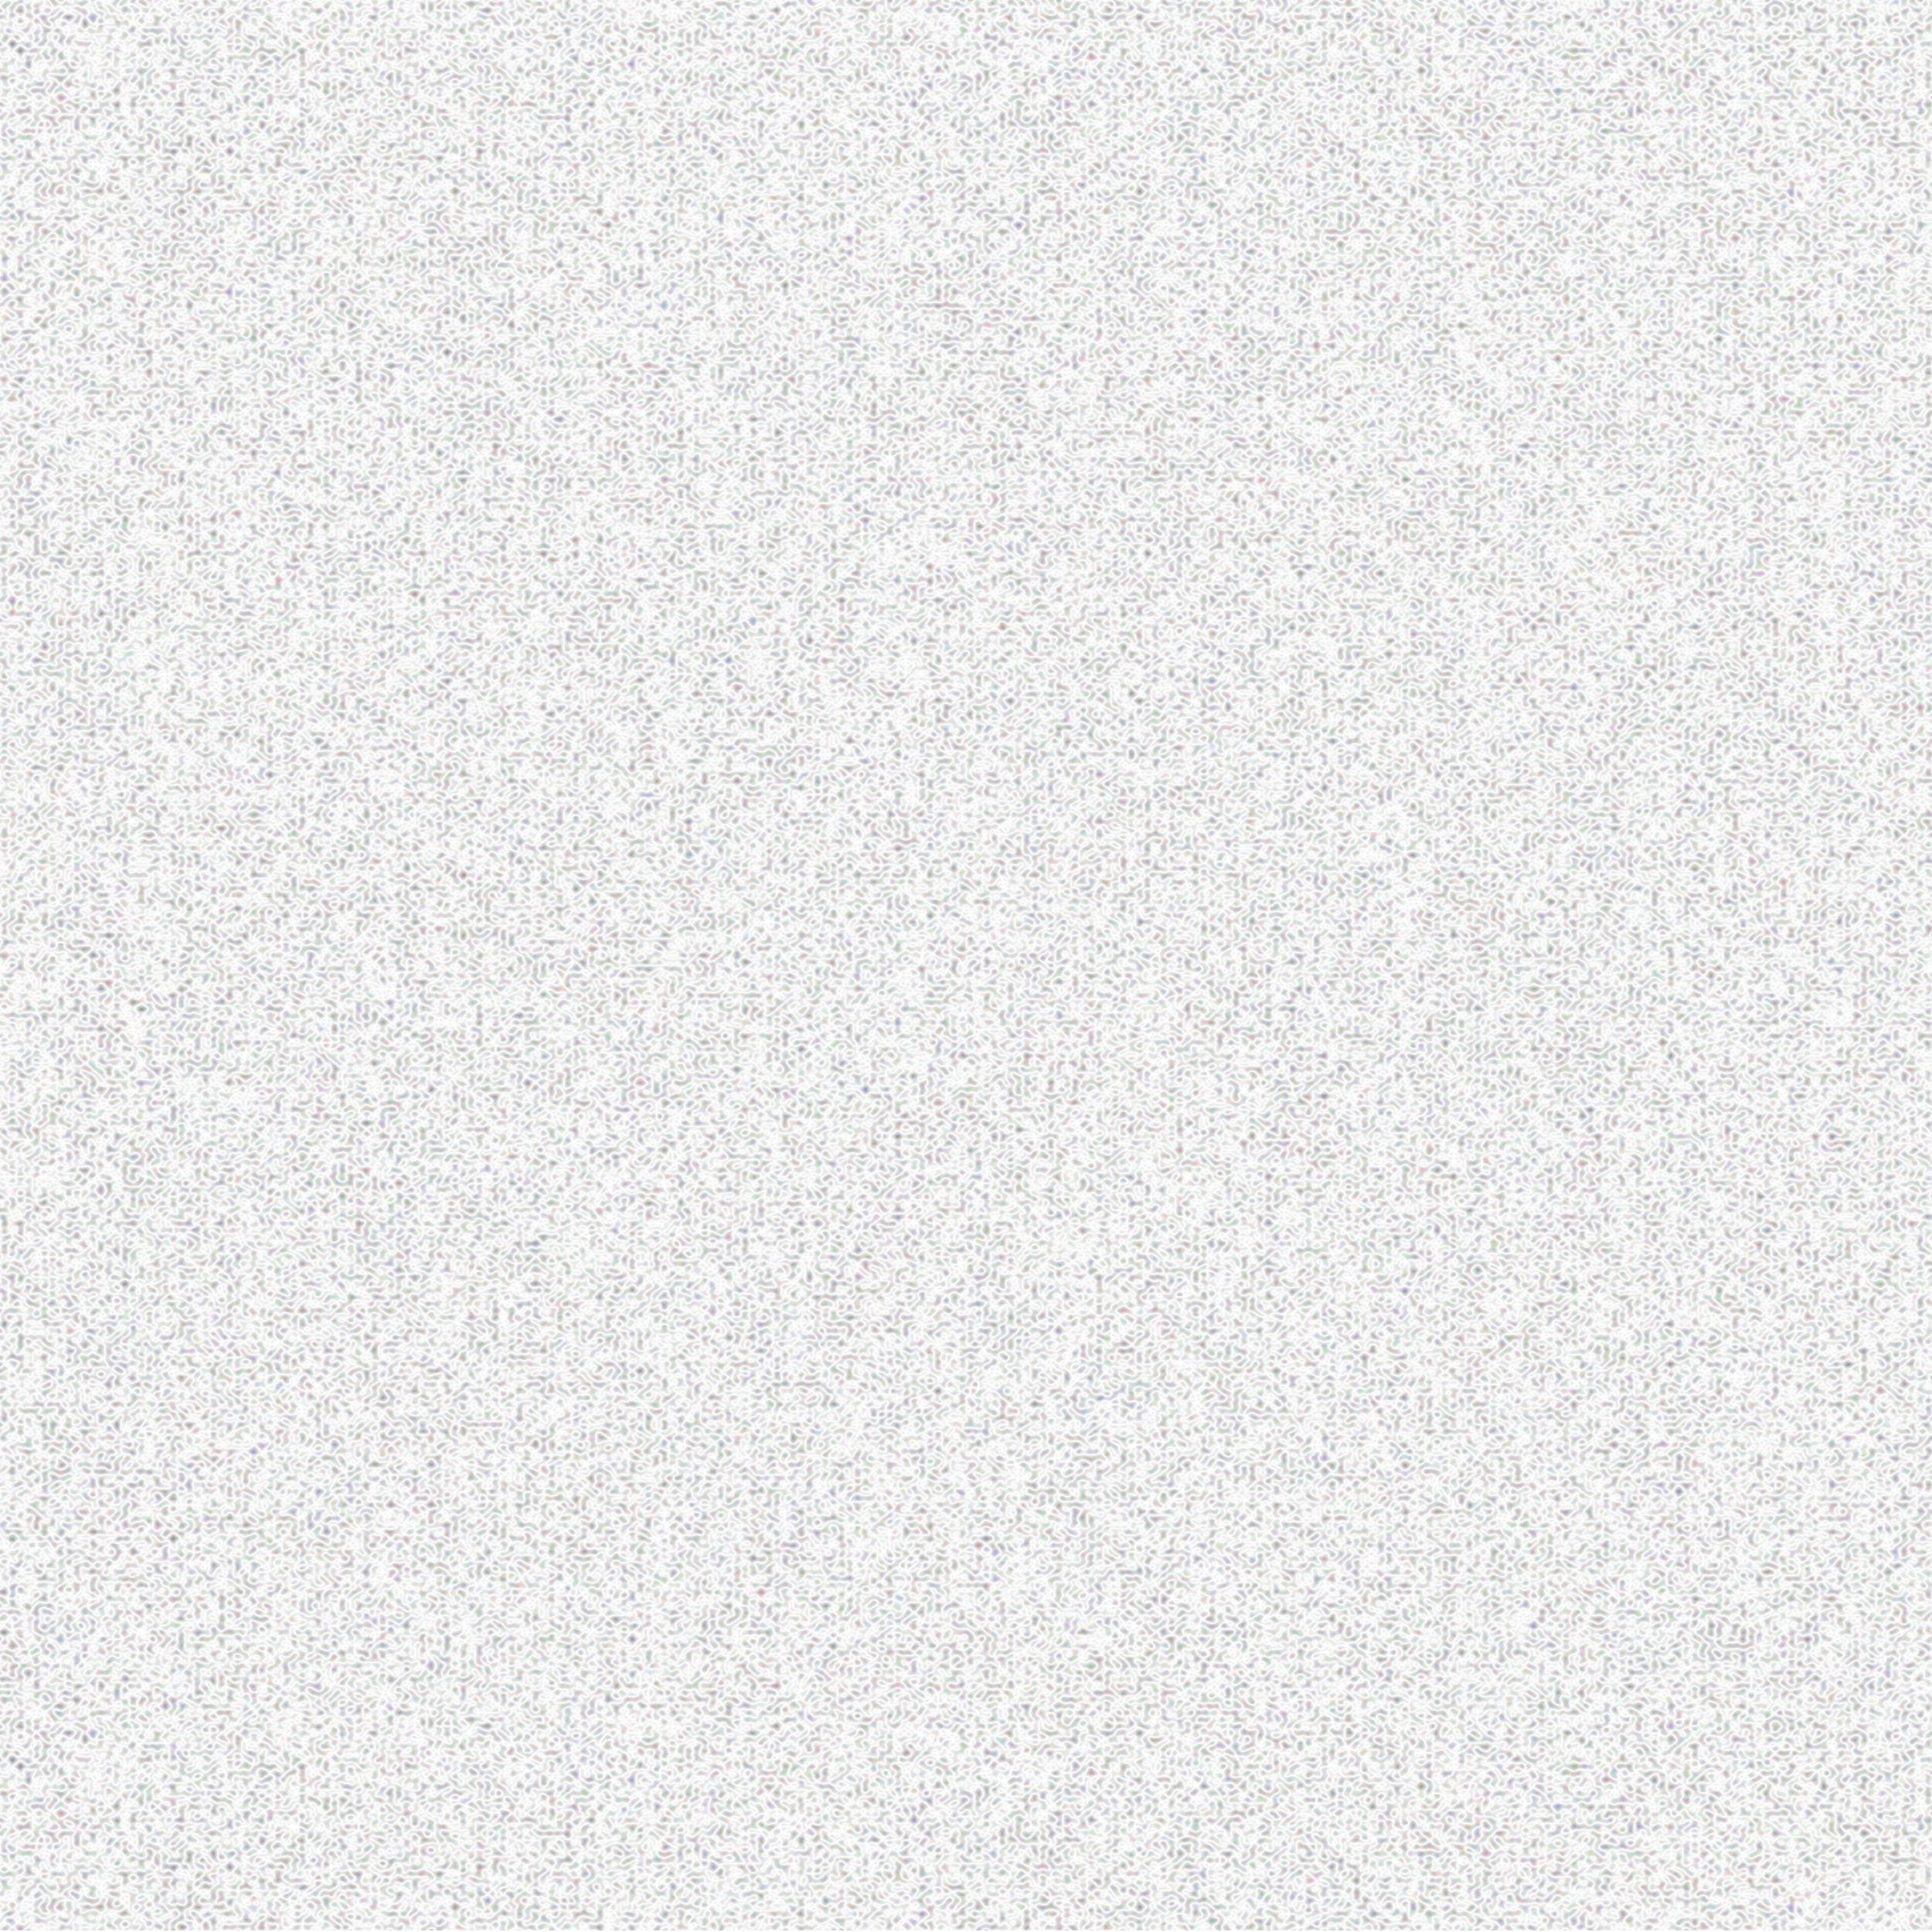
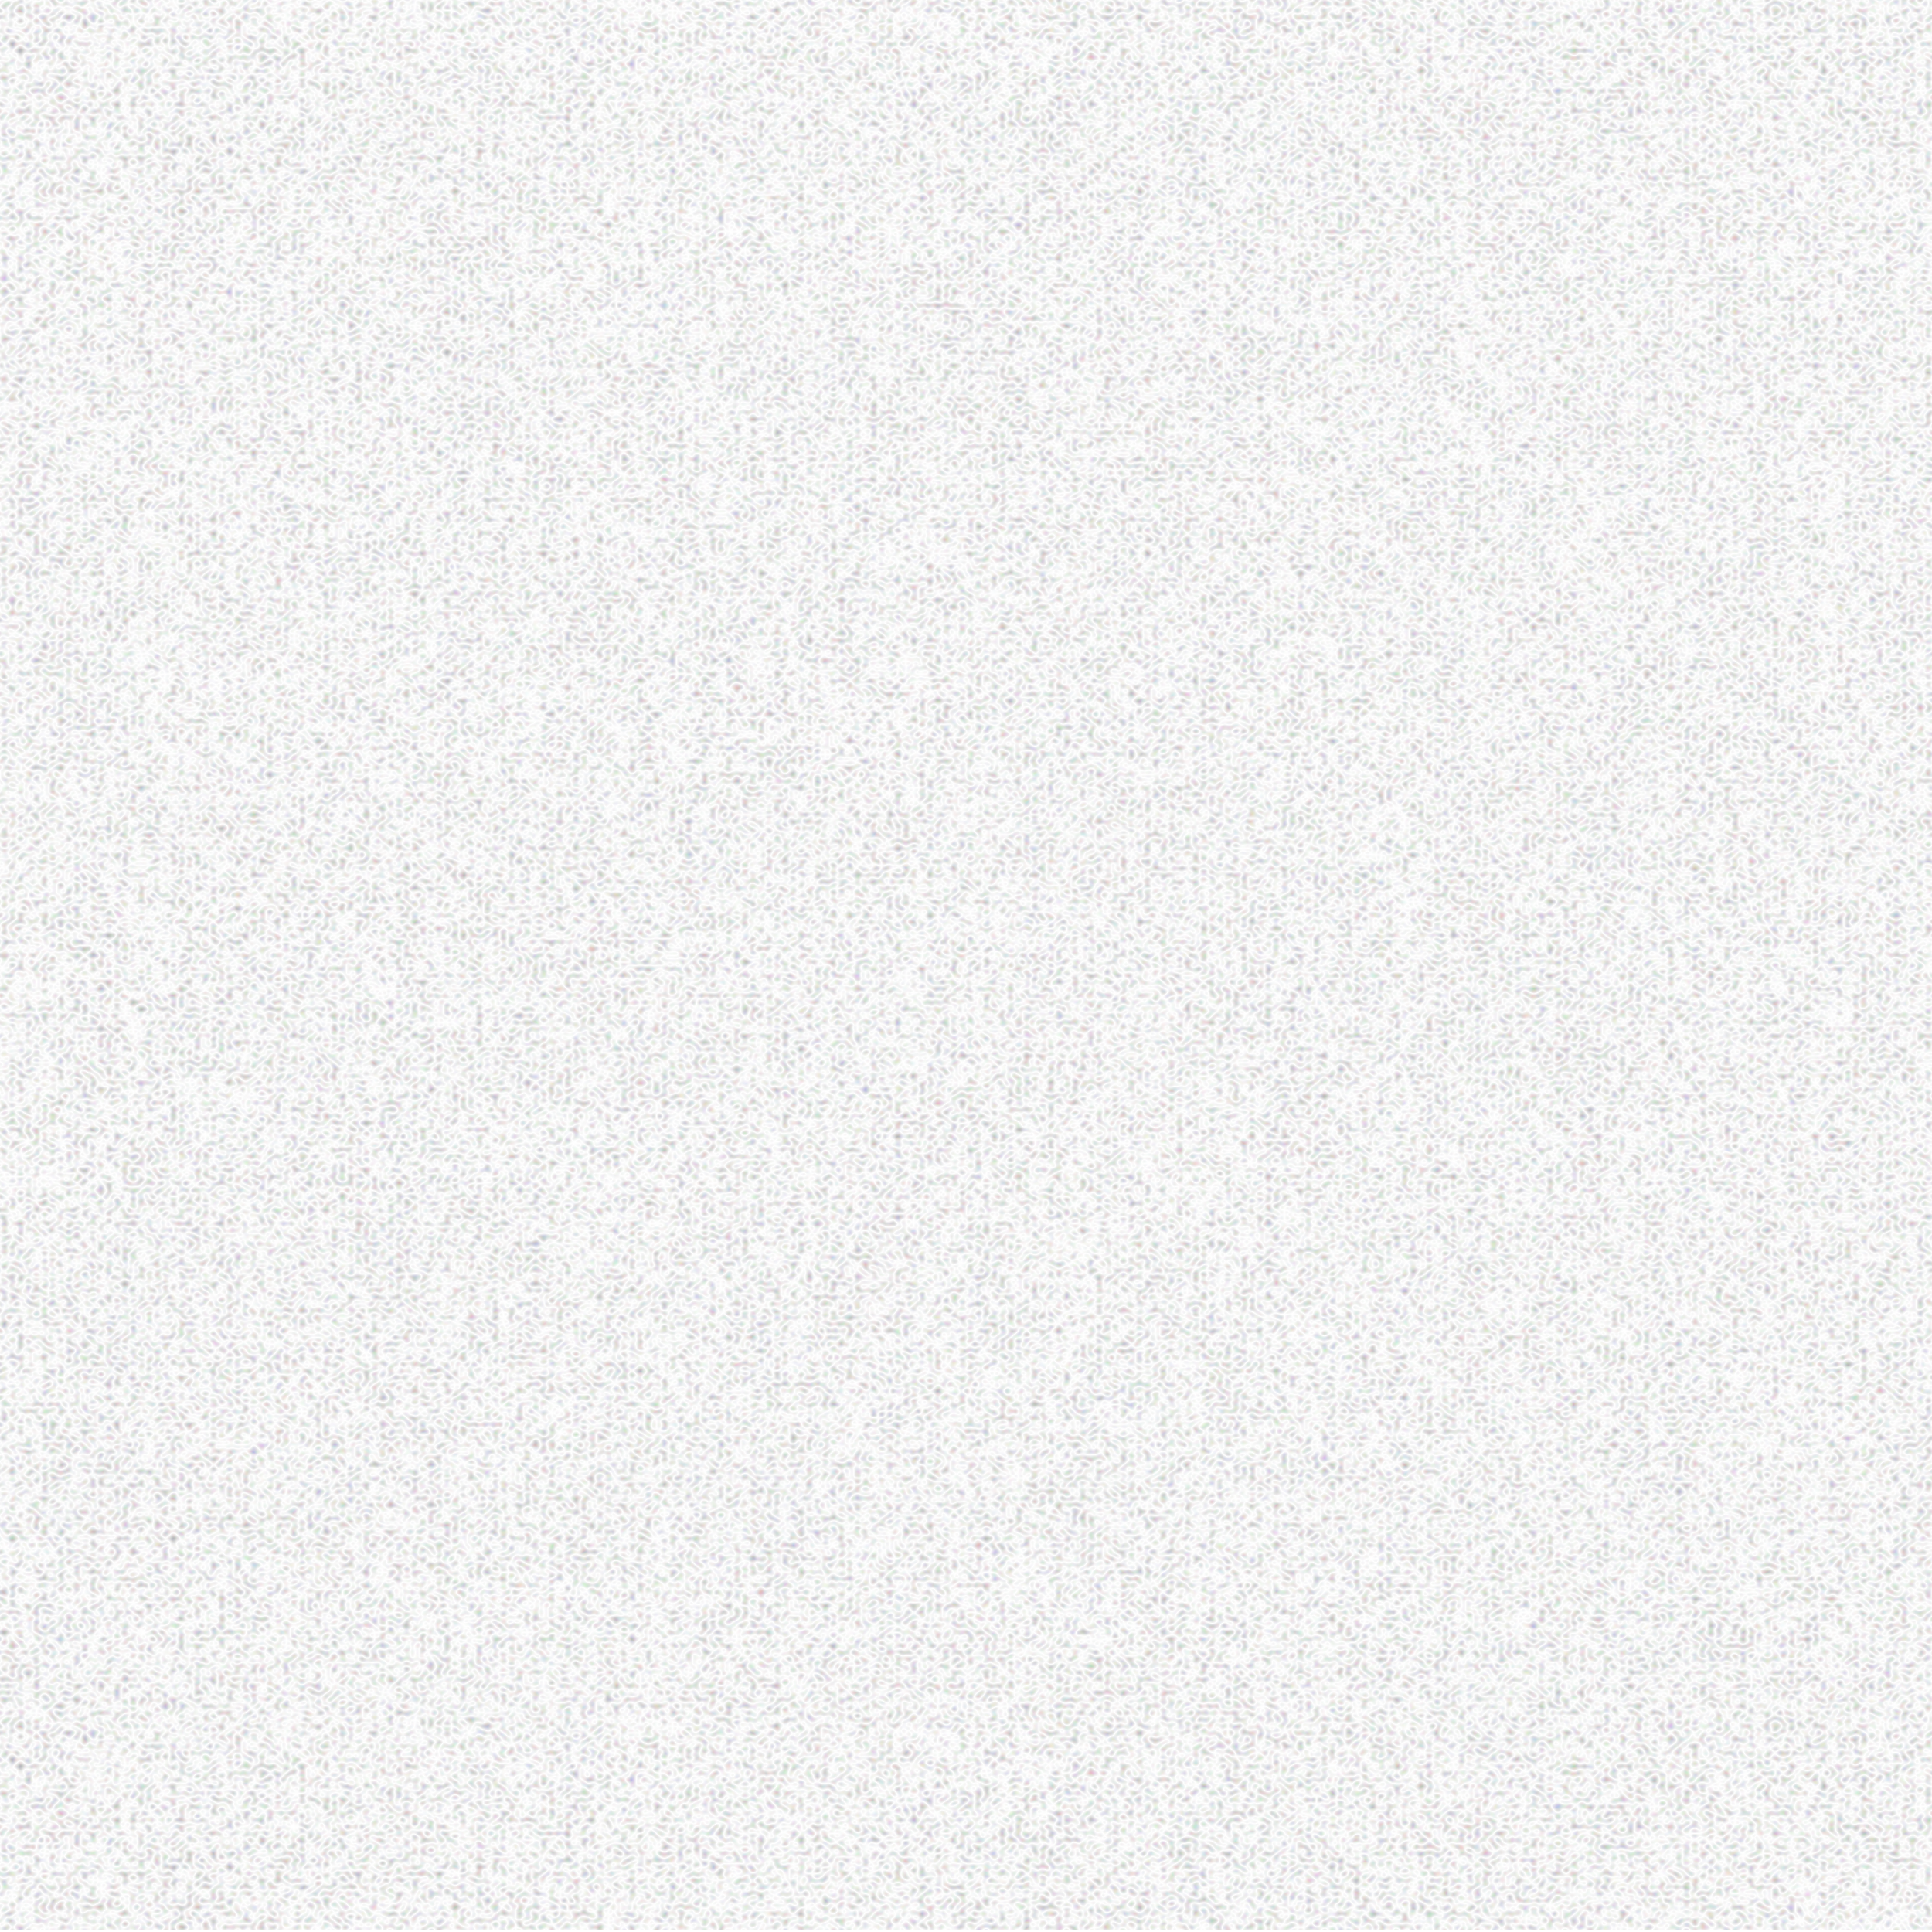
<svg xmlns="http://www.w3.org/2000/svg" version="1.1" id="noise_1_" x="0px" y="0px" viewBox="0 0 600 600" xml:space="preserve" width="600" height="600">
  <defs id="defs23">
    <filter style="color-interpolation-filters:sRGB" id="filter182" x="-0" y="0" width="1" height="1">
      <feTurbulence type="turbulence" numOctaves="9" baseFrequency="0.24" seed="1" result="result0" id="feTurbulence170" />
    </filter>
    <filter style="color-interpolation-filters:sRGB" id="filter322" x="0" y="0" width="1">
      <feTurbulence id="feTurbulence324" baseFrequency="0.4" numOctaves="1" />
    </filter>
    <filter style="color-interpolation-filters:sRGB" id="filter904" x="-0" y="0" width="1" height="1">
      <feTurbulence type="turbulence" numOctaves="9" baseFrequency="0.22" seed="2" result="result0" id="feTurbulence902" />
    </filter>
  </defs>
  <style type="text/css" id="style10">
	.st0{filter:url(#AI_Turbulence_3);}
	.st1{fill:#705FDD;}
</style>
  <g id="layer1">
-     <rect style="opacity:0.4;mix-blend-mode:lighten;fill:#6e4ece;stroke-width:1;filter:url(#filter904)" id="rect138" width="600" height="600" x="0" y="0" />
-     <rect style="opacity:0.6;mix-blend-mode:darken;fill:#6e4ece;stroke-width:1;filter:url(#filter322)" id="rect320" width="600" height="600" x="0" y="0" transform="scale(1,0.8325794)" />
+     <rect style="opacity:0.8;mix-blend-mode:lighten;fill:#6e4ece;stroke-width:1;filter:url(#filter904)" id="rect138" width="600" height="600" x="0" y="0" />
+     <rect style="opacity:0.4;mix-blend-mode:darken;fill:#6e4ece;stroke-width:1;filter:url(#filter322)" id="rect320" width="600" height="600" x="0" y="0" transform="scale(1,0.8325794)" />
  </g>
  <style type="text/css" id="style300">
	.st0{filter:url(#AI_Turbulence_3);}
	.st1{fill:#705FDD;}
</style>
</svg>
